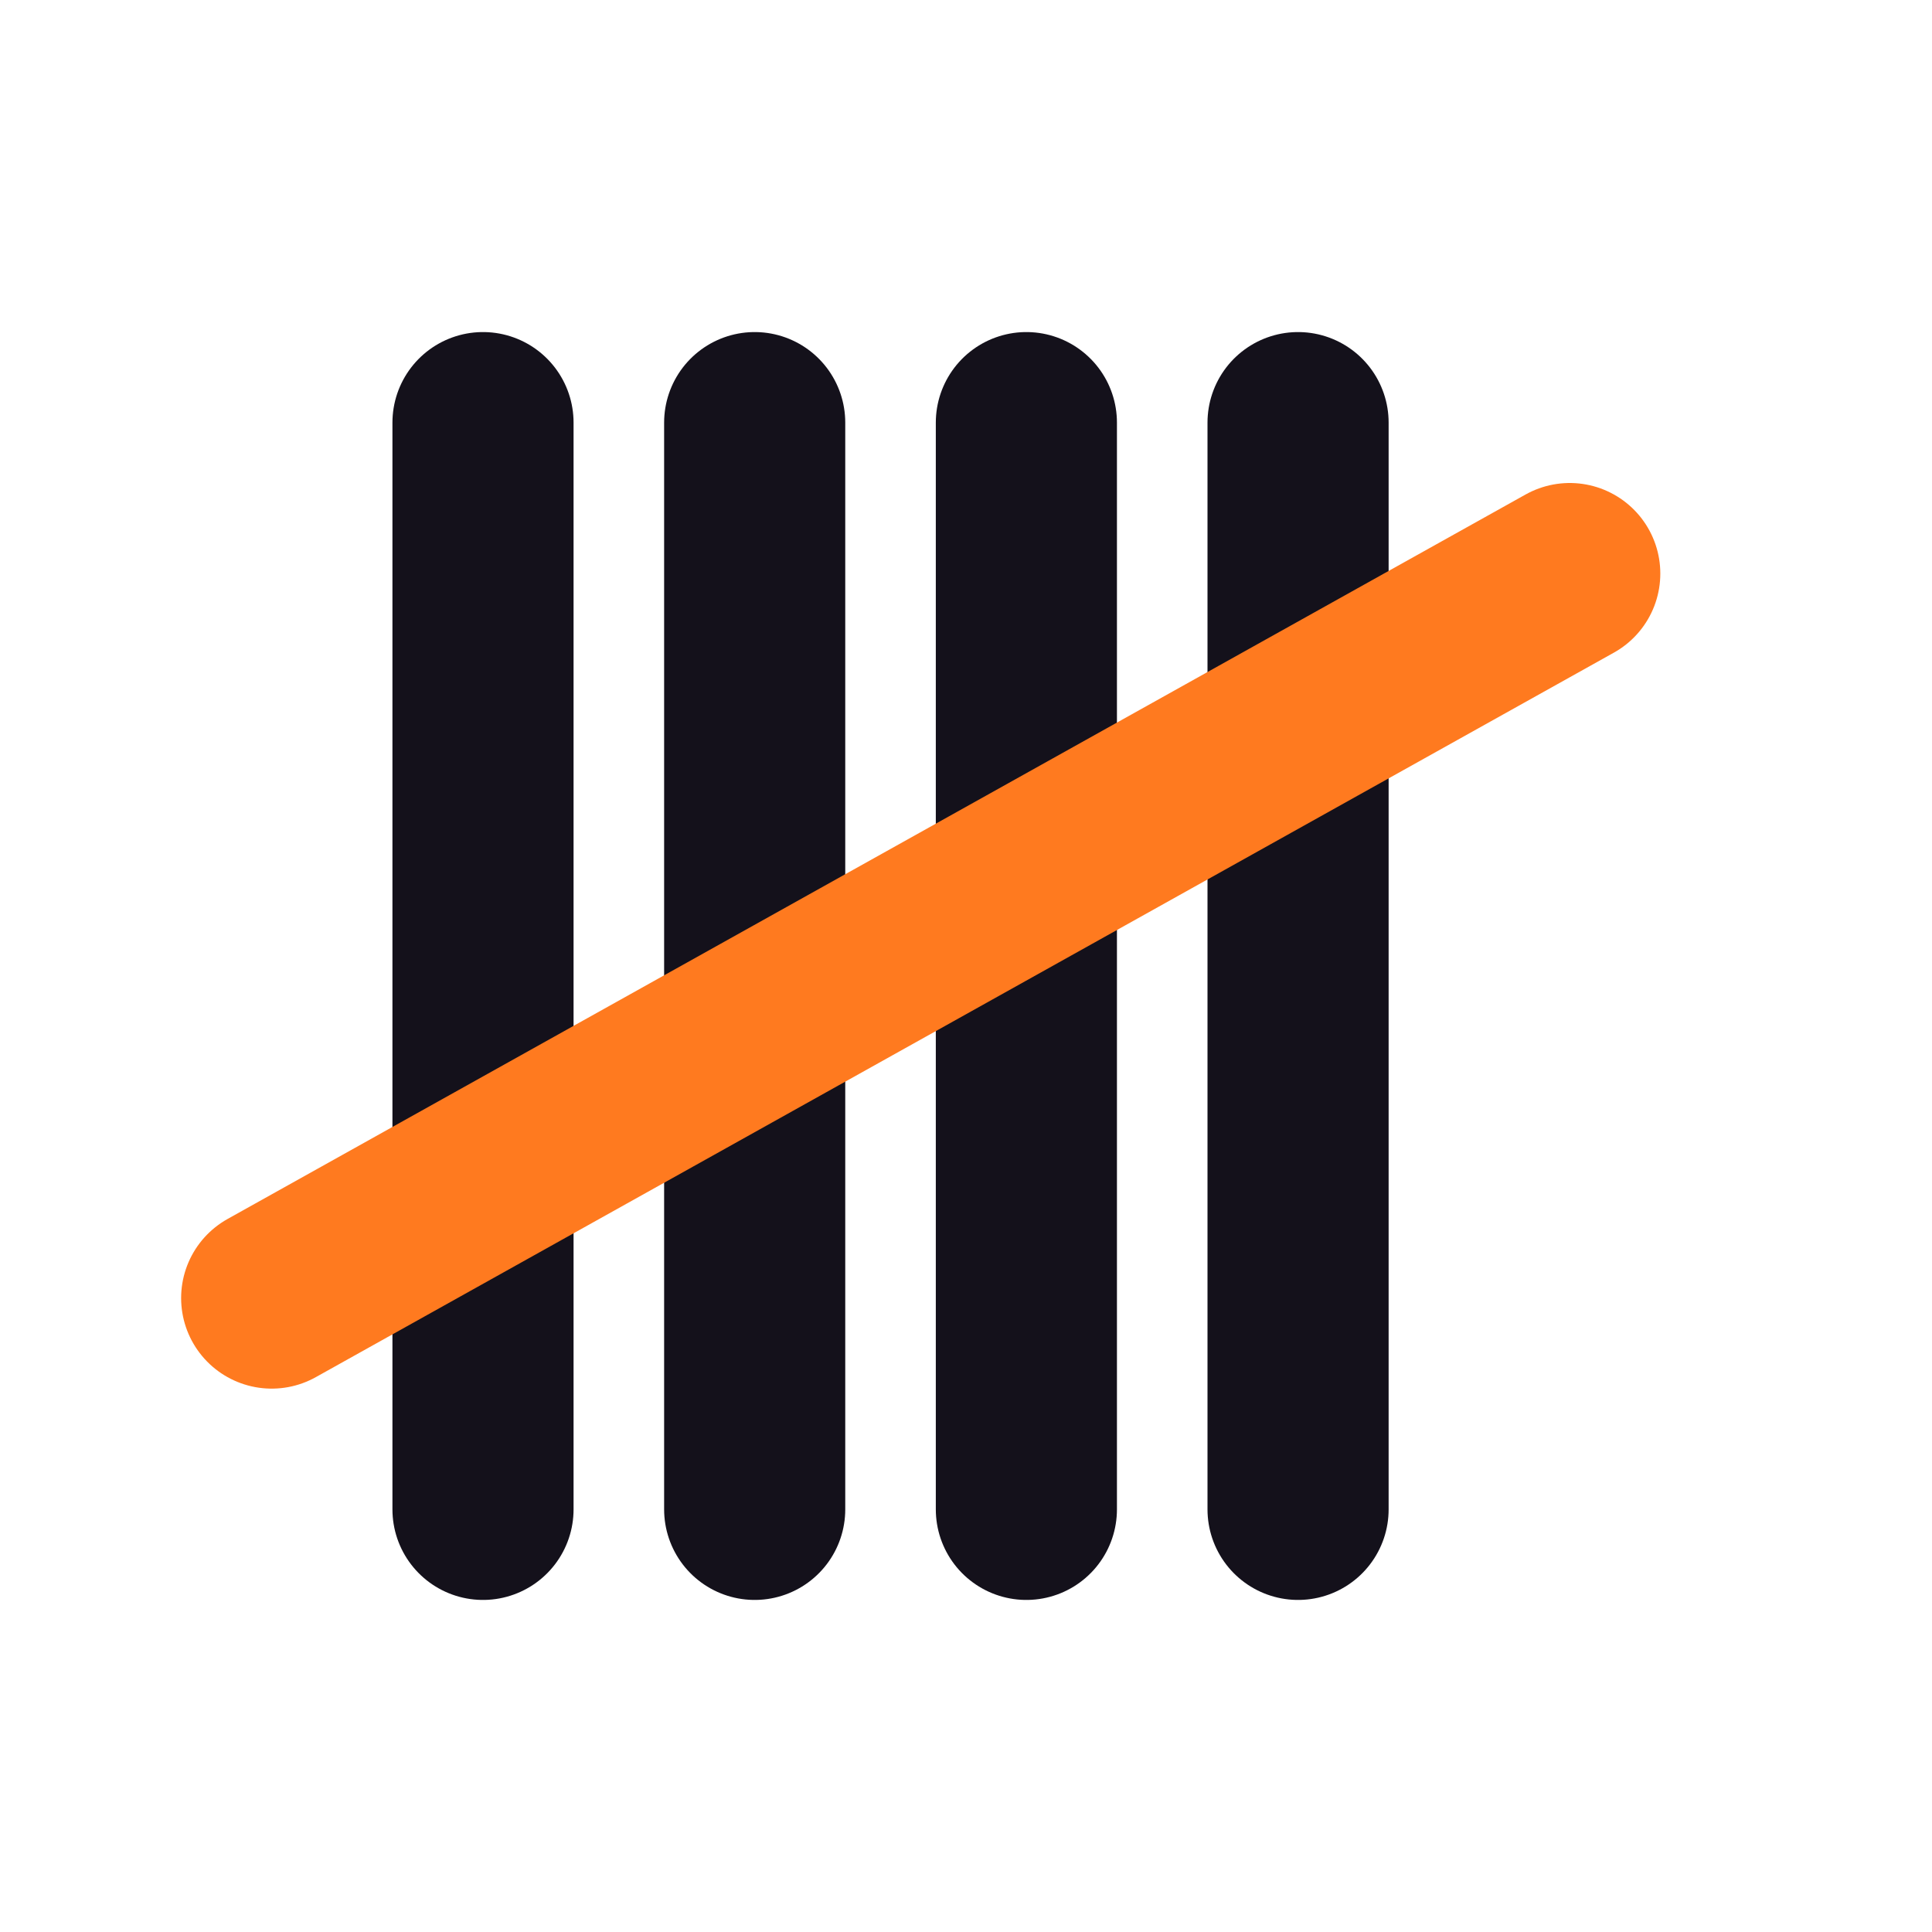
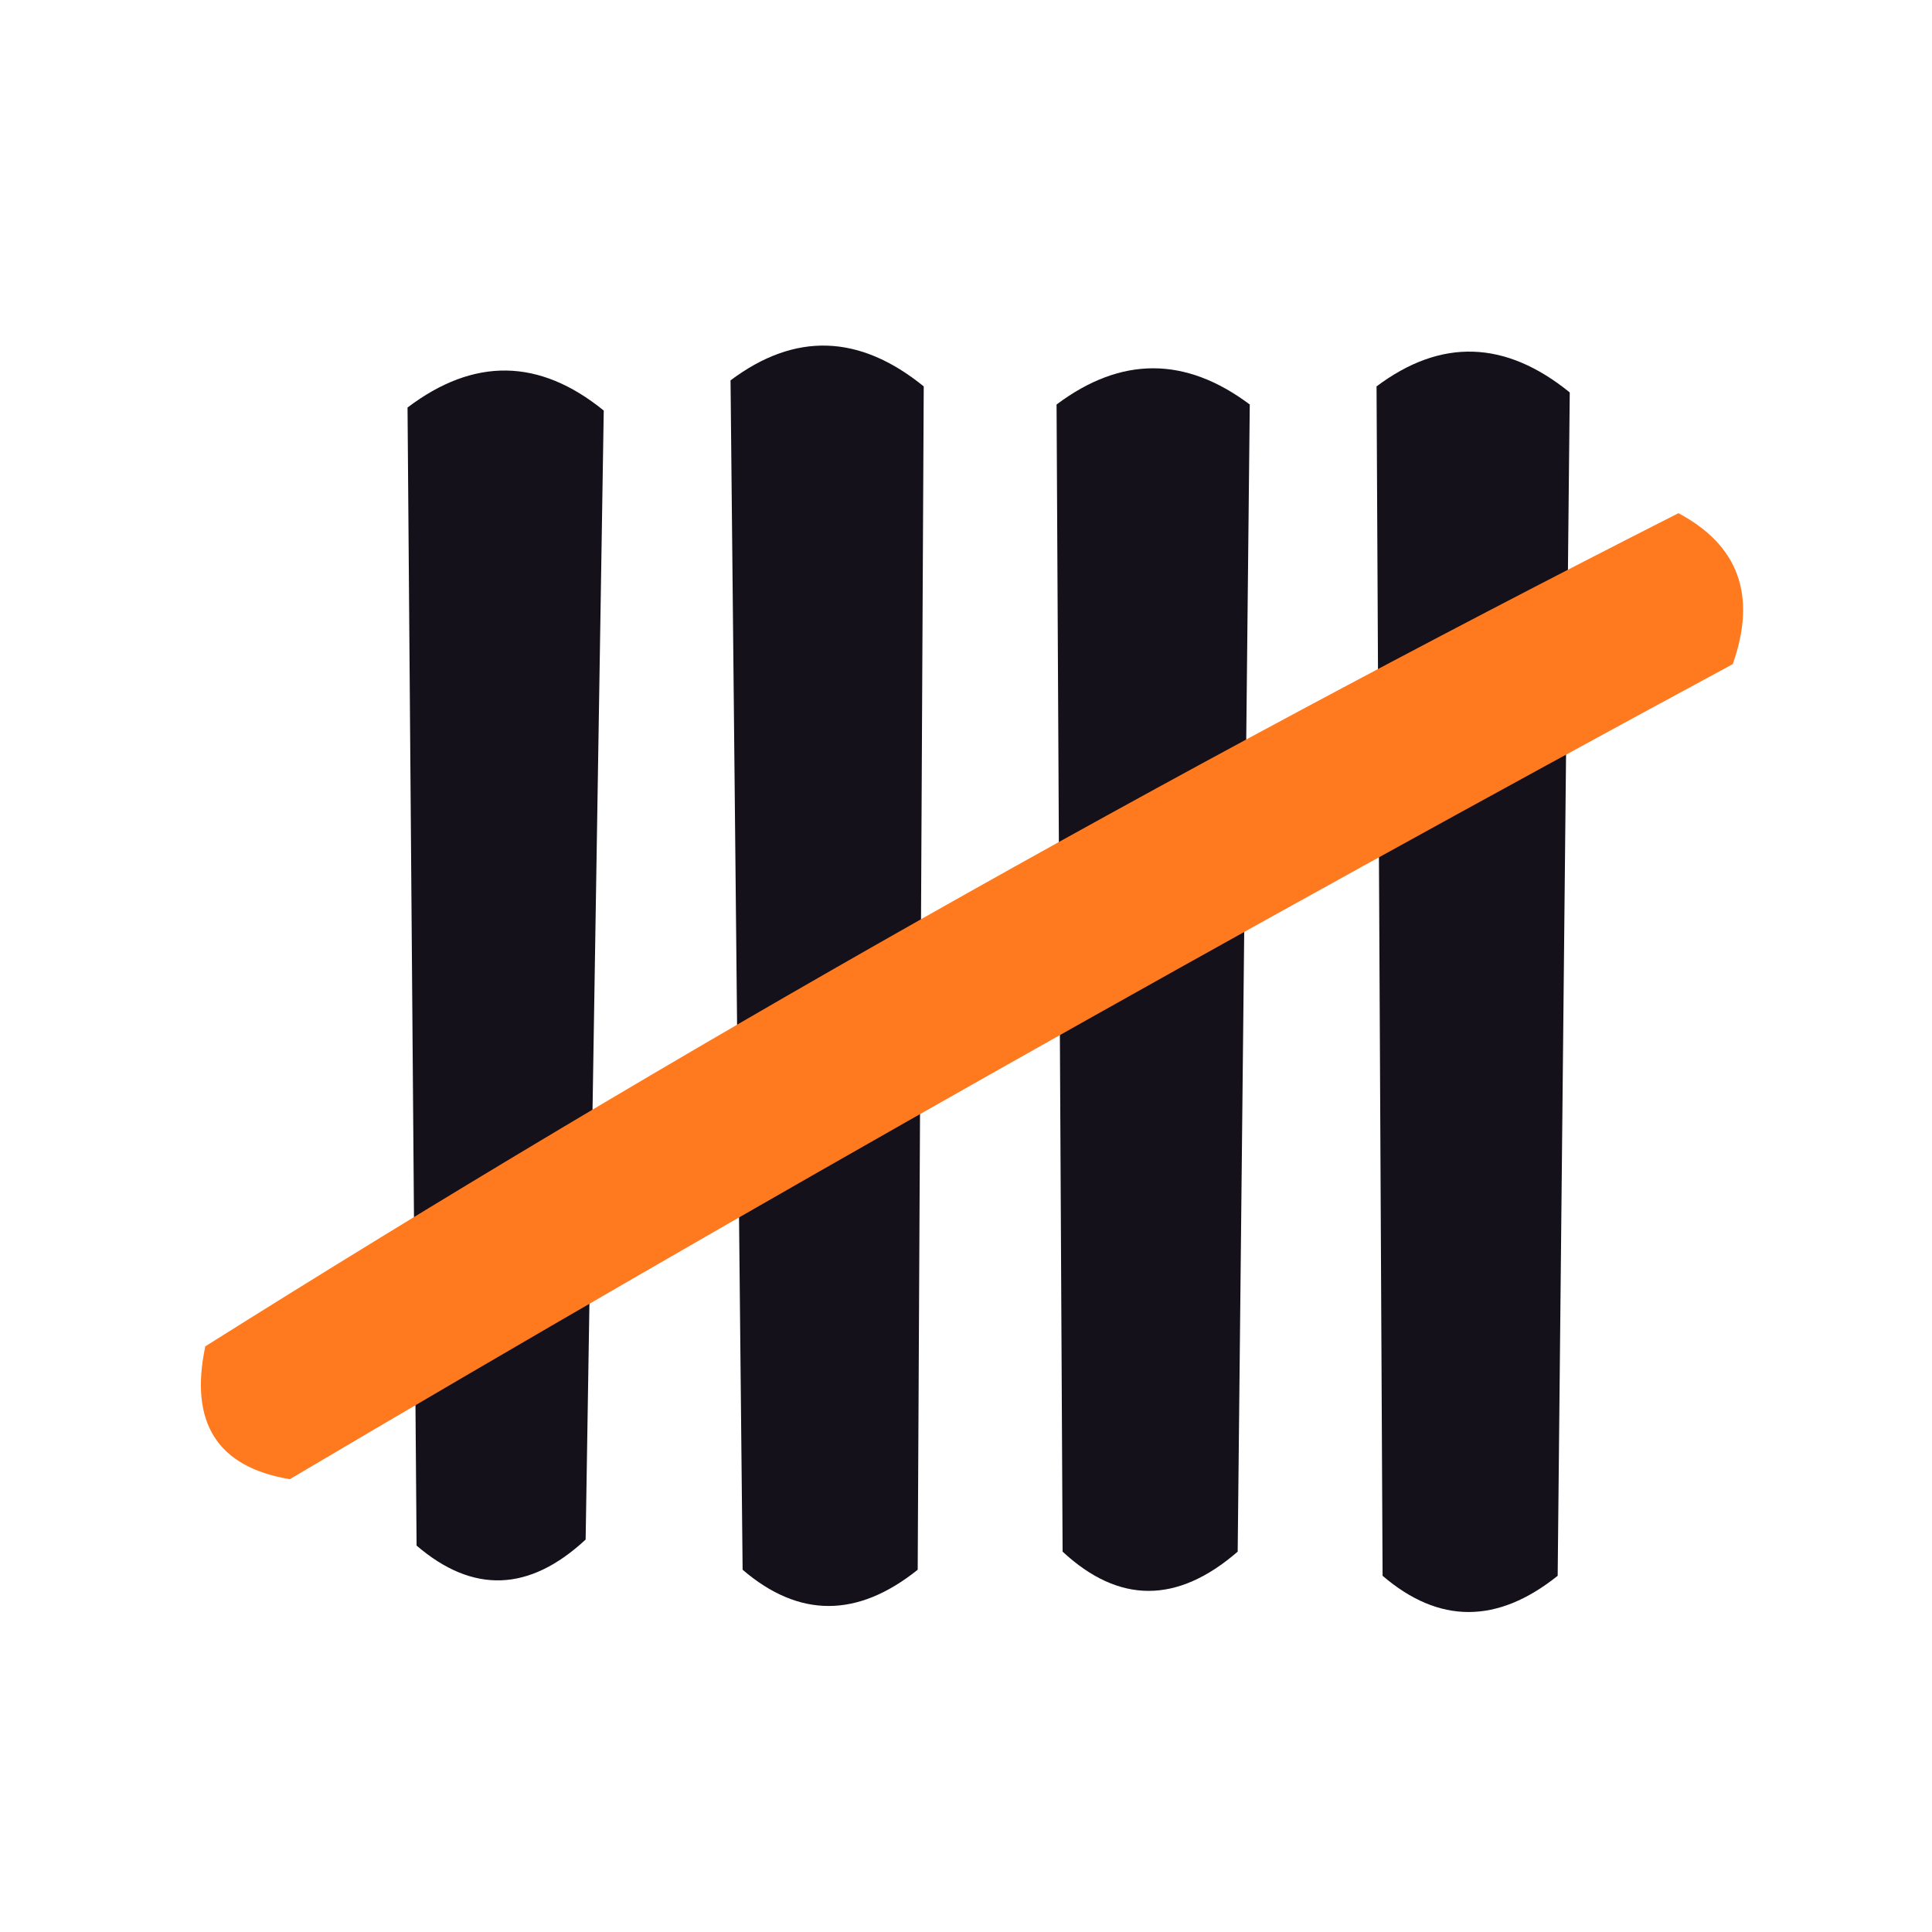
- <svg xmlns="http://www.w3.org/2000/svg" width="32" height="32" viewBox="0 0 32 32">
-   <path d="M8 7 V25 M12.5 7 V25 M17 7 V25 M21.5 7 V25" fill="none" stroke="#14111B" stroke-width="3" stroke-linecap="round" stroke-linejoin="round" />
-   <path d="M4.5 21.5 L26 9.5" fill="none" stroke="#FF7A1F" stroke-width="3" stroke-linecap="round" stroke-linejoin="round" />
+ <svg xmlns="http://www.w3.org/2000/svg" width="64" height="64" viewBox="0 0 64 64">
+   <path d="M13.5 13.5 Q16.8 11 20 13.6 L19.4 51 Q16.6 53.6 13.8 51.2 Z" fill="#14111B" />
+   <path d="M24.2 12.6 Q27.4 10.2 30.6 12.8 L30.4 52 Q27.4 54.4 24.6 52 Z" fill="#14111B" />
+   <path d="M35 13.4 Q38.2 11 41.4 13.4 L41 51.4 Q38 54 35.2 51.4 Z" fill="#14111B" />
+   <path d="M45.6 12.8 Q48.8 10.4 52 13 L51.6 52.2 Q48.6 54.6 45.8 52.2 Z" fill="#14111B" />
+   <path d="M6.8 44.6 Q30 30 55.6 17 Q58.6 18.6 57.4 22 Q32.6 35.4 9.6 49 Q6 48.4 6.8 44.6 Z" fill="#FF7A1F" />
</svg>
